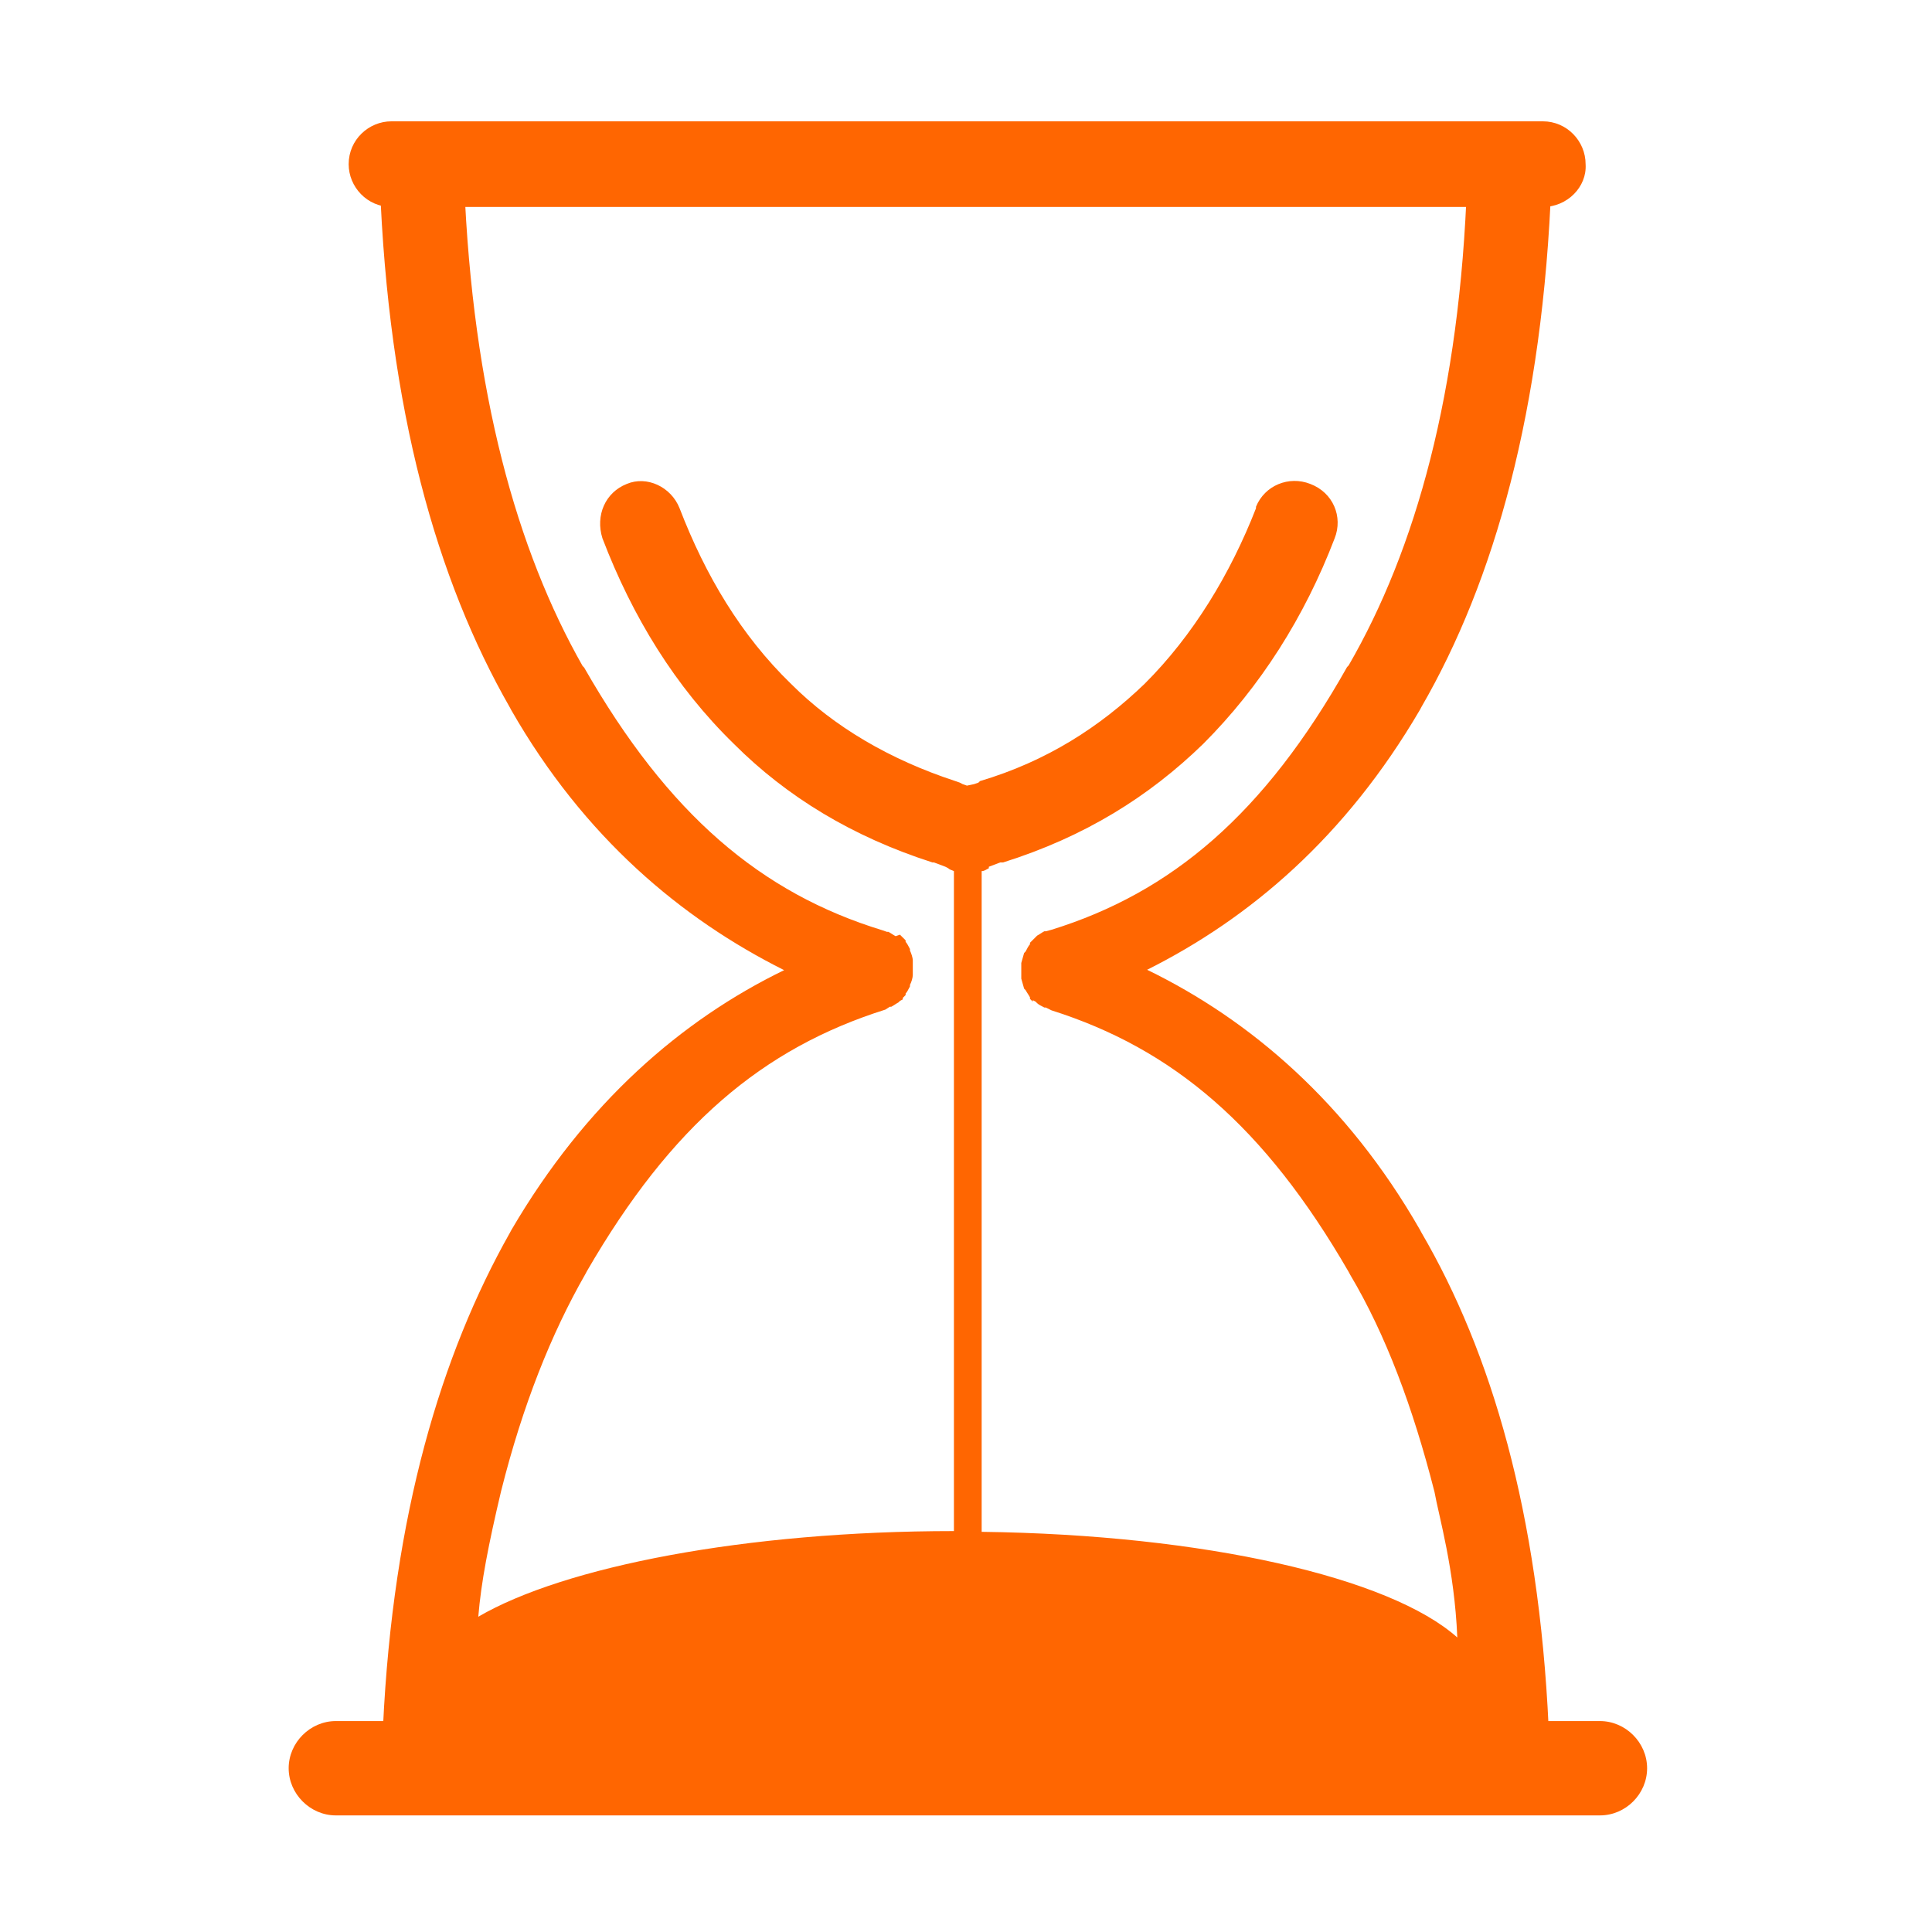
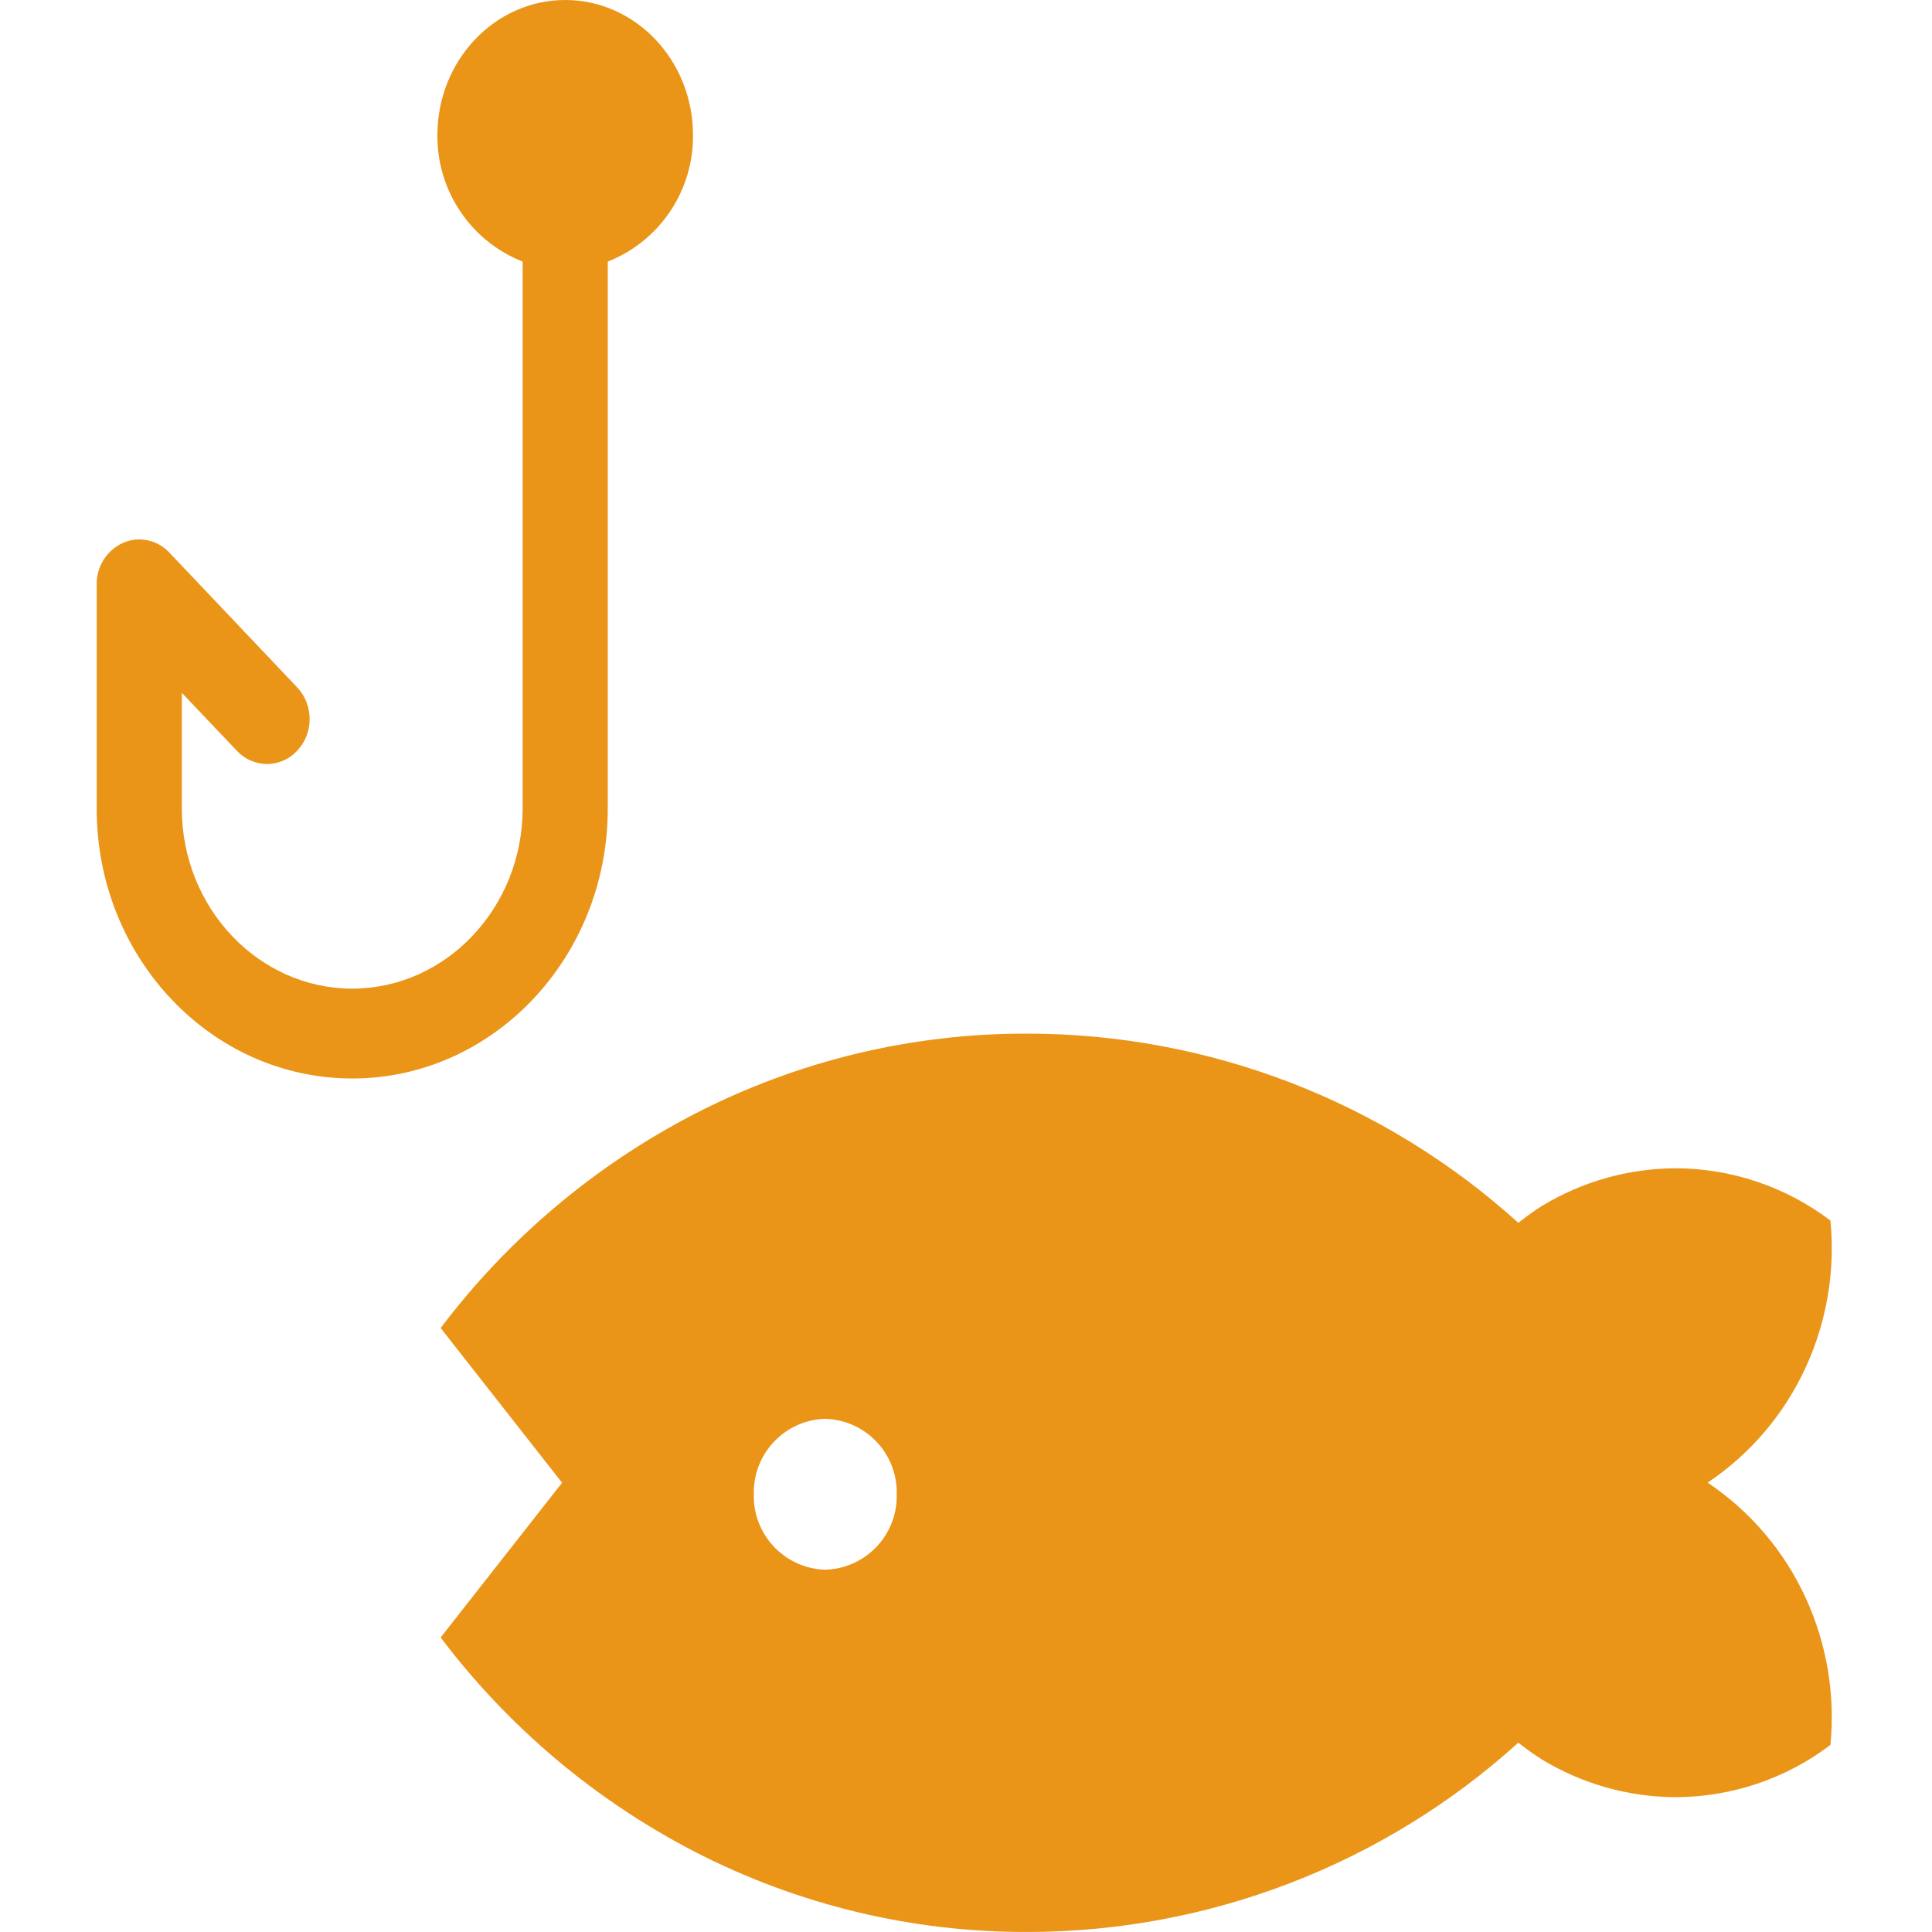
- <svg xmlns="http://www.w3.org/2000/svg" t="1789525294790" class="icon" viewBox="0 0 1024 1024" version="1.1" p-id="50767" width="200" height="200">
-   <path d="M817.8 109.7H207.5c-12.9 0-22.7-10.6-22.7-22.7 0-12.9 10.6-22.7 22.7-22.7h610.2c12.9 0 22.7 10.6 22.7 22.7 0.8 12.1-9.8 22.7-22.6 22.7zM848 962.2H178c-13.6 0-25-11.4-25-25s11.4-25 25-25h670c13.6 0 25 11.4 25 25s-11.3 25-25 25z" fill="#FF6601" p-id="50768" />
-   <path d="M753.4 653.3l-0.8-1.5C714 584.4 662.5 540.5 608 514c54.5-27.3 105.2-70.4 144.6-137.8l0.8-1.5C792 308 817.8 217.2 822.3 96h-44.7c-3.8 112.1-27.3 195.3-62.8 256.7l-0.8 0.8c-43.9 78-93.1 119.6-156.7 139.3l-3 0.8h-0.8c-1.5 0.8-2.3 1.5-3.8 2.3l-0.8 0.8-1.5 1.5-1.5 1.5v0.8c-0.8 0.8-1.5 2.3-2.3 3.8l-0.8 0.8-1.5 5.3v8.3l1.5 5.3 0.8 0.8c0.8 1.5 1.5 2.3 2.3 3.8v0.8l1.5 1.5v-0.8l1.5 0.8 0.8 0.8c0.8 0.8 2.3 1.5 3.8 2.3h0.8l3 1.5c64.4 20.4 112.8 61.3 157.5 138.6l0.8 1.5c18.9 31.8 33.3 70.4 44.7 115.1 2.3 12.9 10.6 40.9 12.1 77.2-35.6-31.8-134-54.5-252.1-56V461.7c1.5 0 2.3-0.8 3.8-1.5v-0.8l6.1-2.3h1.5c43.2-13.6 77.2-34.8 106-62.8 30.3-30.3 53.8-67.4 69.7-109 4.5-11.4-0.8-24.2-12.9-28.8-11.4-4.5-24.2 0.8-28.8 12.1v0.8c-13.6 34.8-33.3 67.4-59.1 93.1-23.6 22.7-51.6 40.9-87.2 51.5l-0.8 0.8-2.3 0.8-3.8 0.8-2.3-0.8-1.5-0.8-2.3-0.8c-34.8-11.4-64.4-28.8-87.1-51.5-26.5-25.7-45.4-57.5-59.1-93.1-4.5-11.4-17.4-17.4-28-12.9-11.4 4.5-16.7 16.7-12.9 28.8 15.9 41.6 38.6 78.7 69.7 109 28 28 62.8 49.2 105.2 62.8h0.8l6.1 2.3 1.5 0.8c0.8 0.8 1.5 0.8 3 1.5v349.8c-110.5 0-206.7 18.9-252.1 45.4 1.5-18.2 5.3-37.9 12.1-66.6 11.4-45.4 26.5-83.3 44.7-115.1l0.8-1.5c44.7-77.2 93.1-118.1 158.2-138.6l2.3-1.5h0.8c1.5-0.8 2.3-1.5 3.8-2.3l0.8-0.8 1.5-0.8v-0.8l1.5-1.5v-0.8c0.8-0.8 1.5-2.3 2.3-3.8v-0.8c0.8-1.5 1.5-3.8 1.5-5.3v-7.6c0-1.5-0.8-3.8-1.5-5.3v-0.8c-0.8-1.5-1.5-3-2.3-3.8v-0.8l-1.5-1.5-1.5-1.5-2.3 0.8c-1.5-0.8-2.3-1.5-3.8-2.3h-0.8l-2.3-0.8c-64.4-19.7-113.6-61.3-158.2-139.3l-0.8-0.8C274 291.7 250.5 208.4 246 96.3h-44.7c4.5 121.1 30.3 211.2 68.9 278.6l0.8 1.5c38.6 67.4 90.1 110.5 144.6 137.8C361.1 540.7 310.4 584.6 271 652l-0.8 1.5C234 717.6 208.3 802.4 203 915.2h617.8c-5.3-113.5-30.3-198.3-67.4-261.9z" fill="#FF6601" p-id="50769" />
+ <svg xmlns="http://www.w3.org/2000/svg" t="1789535604478" class="icon" viewBox="0 0 1024 1024" version="1.1" p-id="18686" width="200" height="200">
+   <path d="M544.554 1023.986a382.443 382.443 0 0 1-176.286-42.507 397.228 397.228 0 0 1-134.714-113.594l64.35-81.996-64.35-82.01a397.064 397.064 0 0 1 134.714-113.54 382.477 382.477 0 0 1 176.286-42.493 388.033 388.033 0 0 1 260.2 100.27c0.519-0.416 1.044-0.799 1.57-1.215l0.546-0.389a121.963 121.963 0 0 1 10.239-7.243 137.616 137.616 0 0 1 71.088-20.062 136.469 136.469 0 0 1 81.962 27.694 150.858 150.858 0 0 1-13.14 77.928 147.739 147.739 0 0 1-51.927 60.999 147.513 147.513 0 0 1 51.947 61.06 151.179 151.179 0 0 1 13.12 77.982 136.366 136.366 0 0 1-81.962 27.666 137.363 137.363 0 0 1-71.088-20.062 139.547 139.547 0 0 1-11.782-8.362l-0.587-0.451A388.013 388.013 0 0 1 544.554 1023.986z m-107.171-271.995a39.018 39.018 0 0 0-37.837 39.967 39.012 39.012 0 0 0 37.837 40.022 39.039 39.039 0 0 0 37.899-40.022 39.039 39.039 0 0 0-37.899-39.954zM186.658 571.616C112 571.616 51.254 507.539 51.254 428.786V309.703a23.769 23.769 0 0 1 13.912-21.96 21.161 21.161 0 0 1 8.669-1.829 21.782 21.782 0 0 1 15.905 6.949l67.729 71.409a24.438 24.438 0 0 1 6.635 16.84 24.076 24.076 0 0 1-6.635 16.826 21.844 21.844 0 0 1-15.953 6.997 21.844 21.844 0 0 1-15.96-6.997l-29.182-30.718v61.545c0.116 52.452 40.616 95.177 90.29 95.245 49.694-0.068 90.221-42.8 90.337-95.245v-290.112a71.422 71.422 0 0 1-45.169-67.047c0-39.503 30.39-71.606 67.743-71.606s67.729 32.083 67.729 71.606a71.354 71.354 0 0 1-45.182 67.047v290.112c-0.048 78.794-60.801 142.865-135.472 142.865z" fill="#ea9518" p-id="18687" />
</svg>
